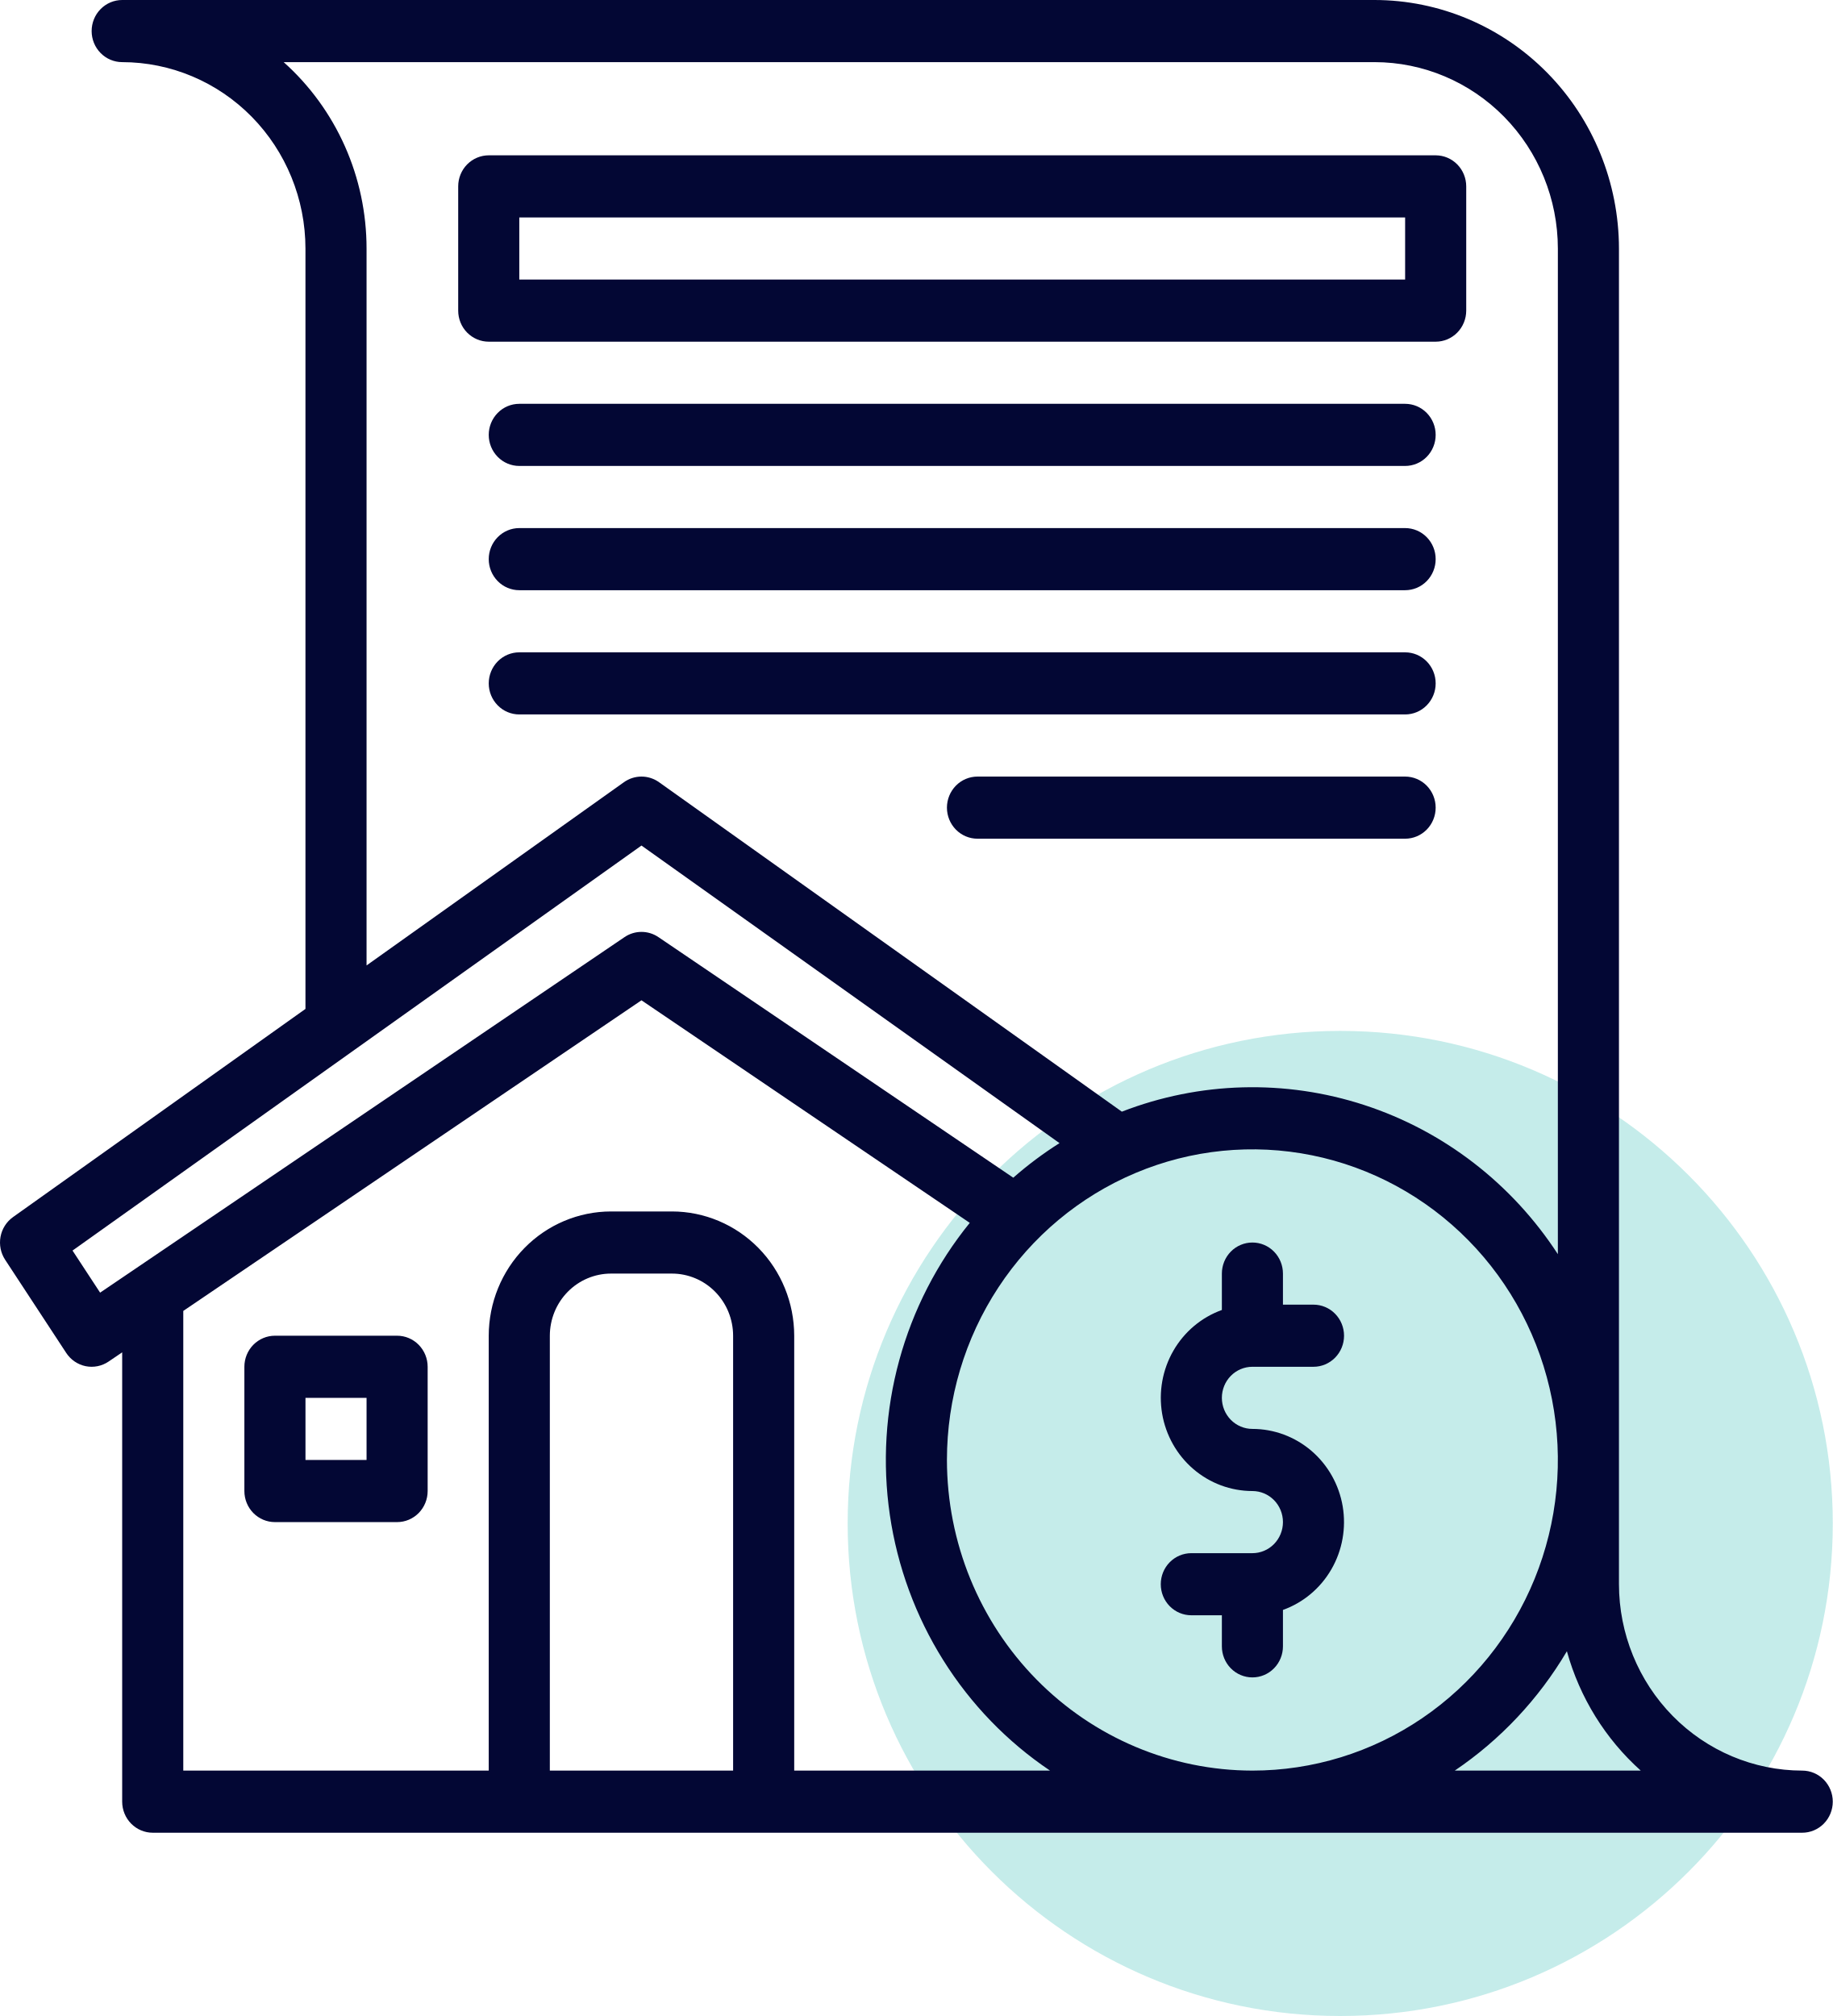
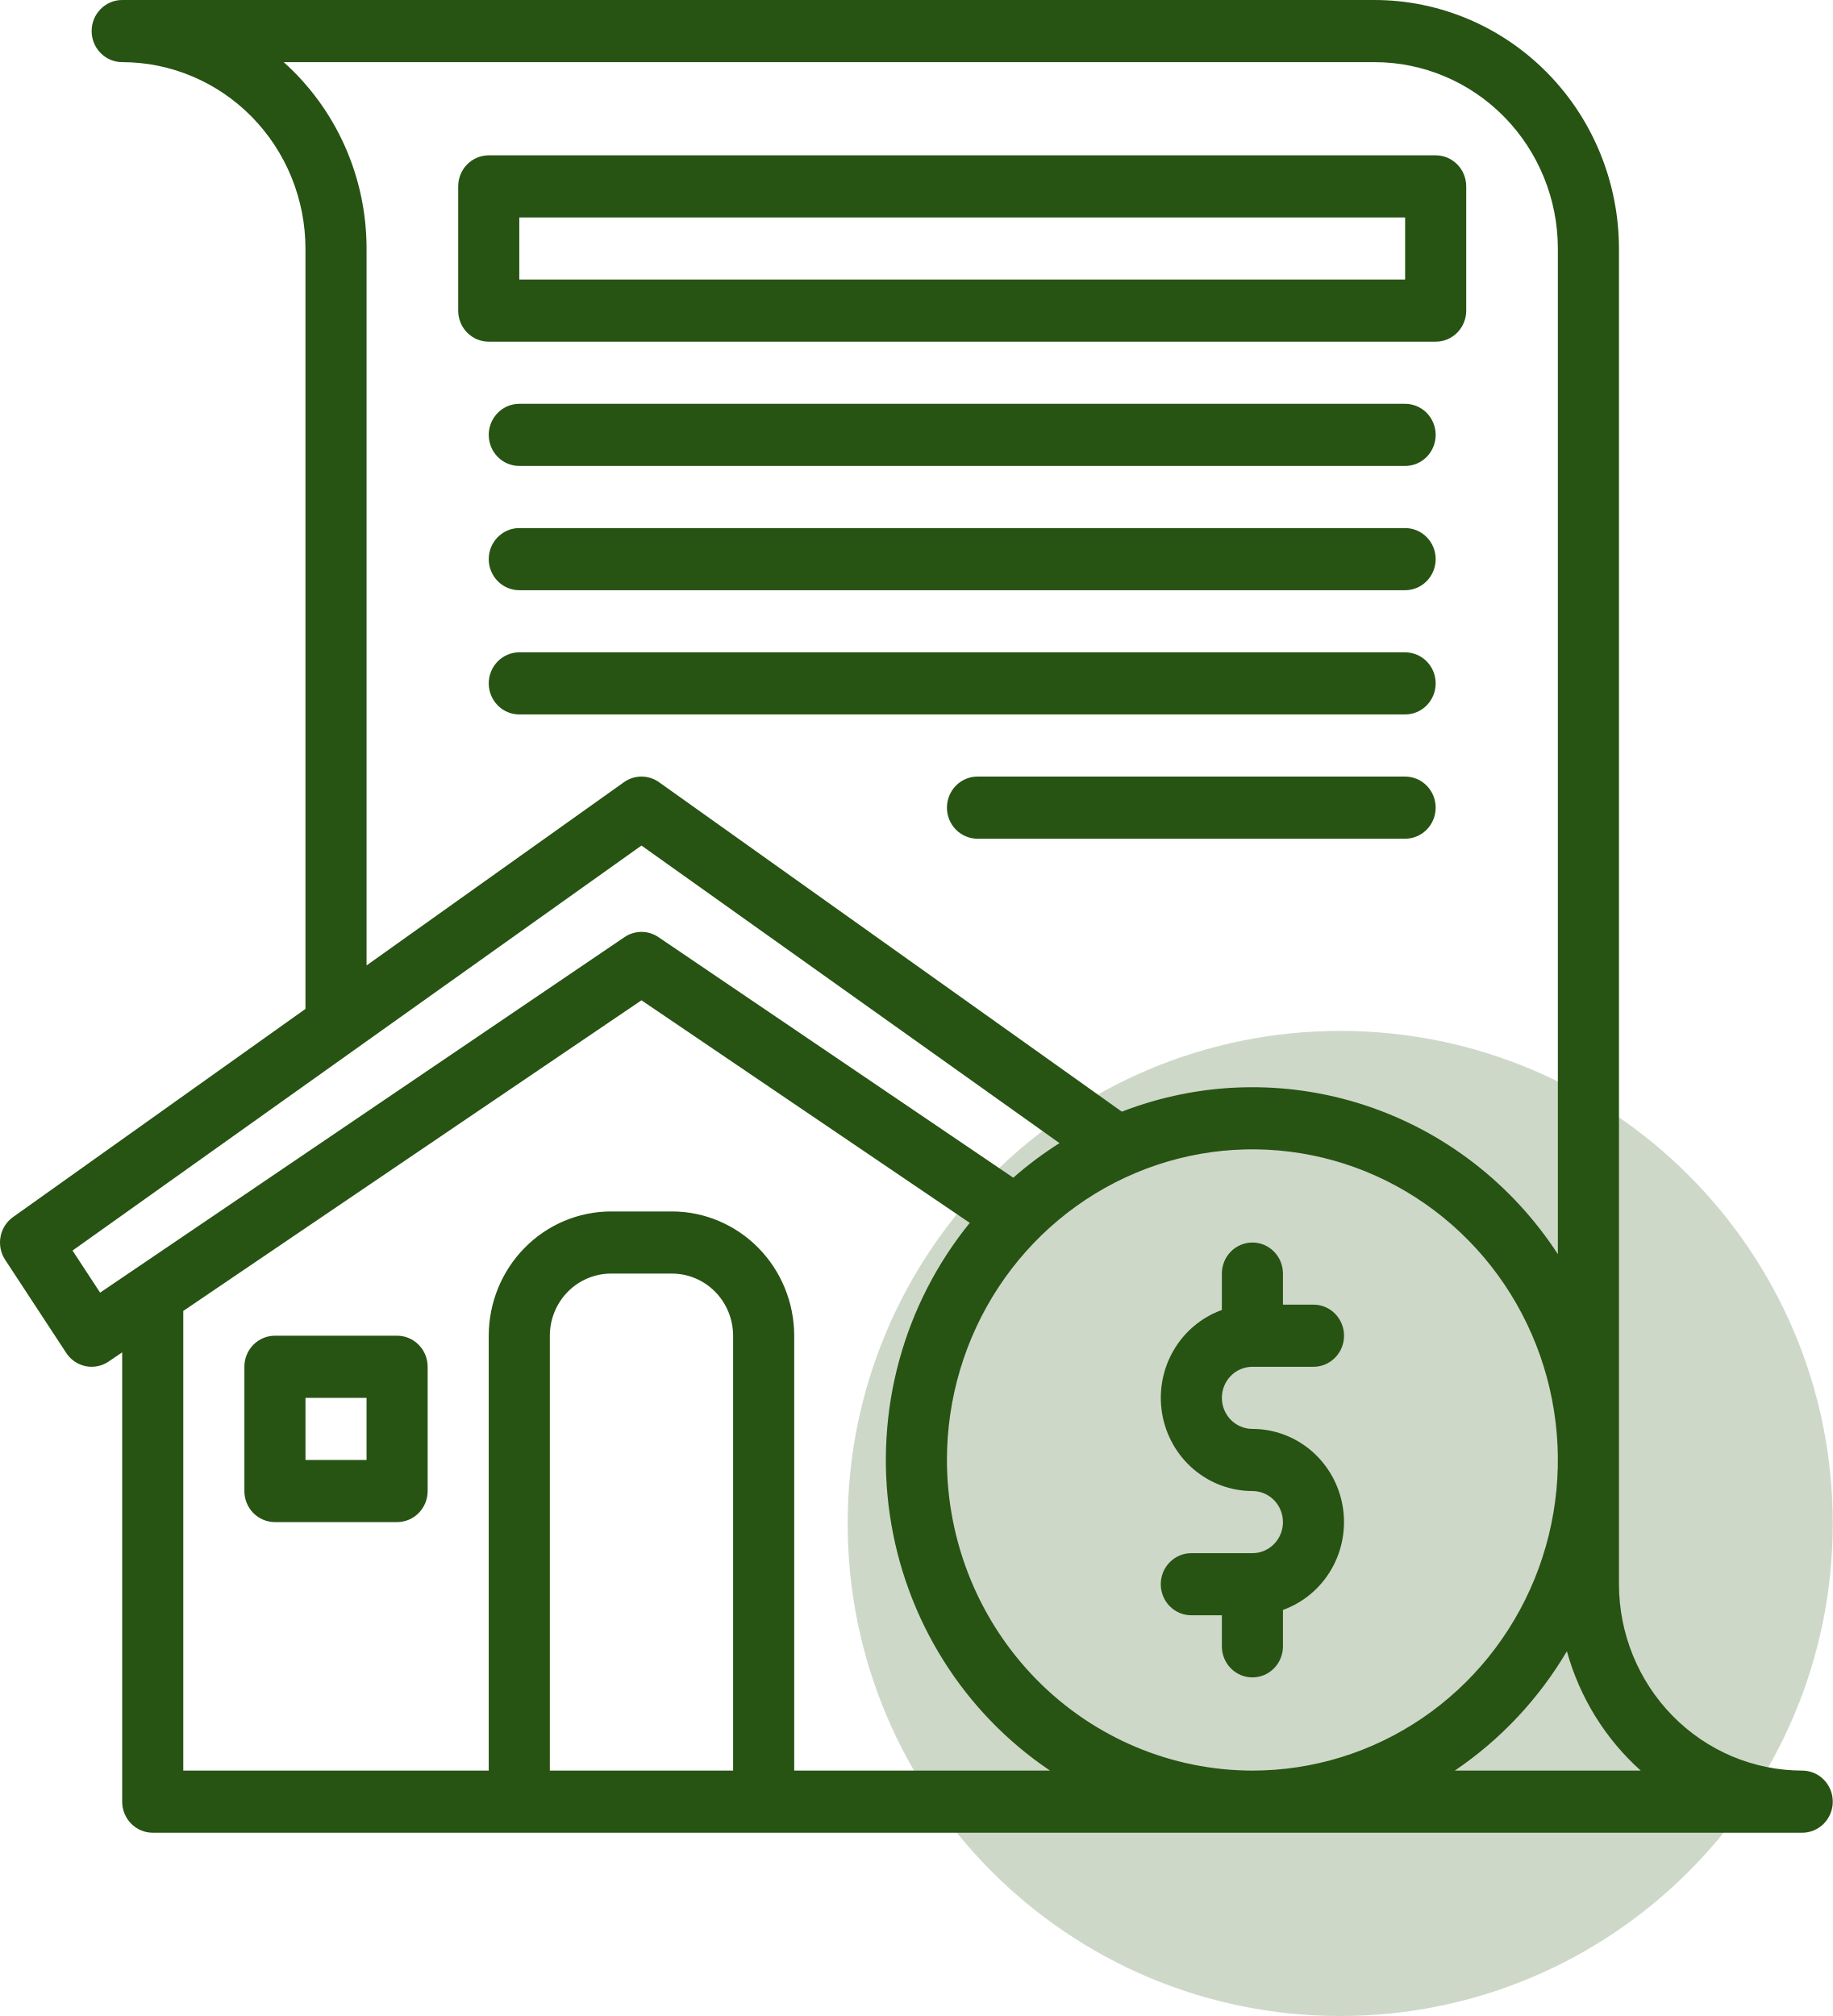
<svg xmlns="http://www.w3.org/2000/svg" width="80" height="88" viewBox="0 0 80 88" fill="none">
-   <circle cx="58.5" cy="66.5" r="21.5" fill="#00A9A4" fill-opacity="0.23" />
-   <path d="M78.667 77.288C76.546 77.286 74.512 76.428 73.013 74.903C71.513 73.377 70.669 71.309 70.667 69.153V10.848C70.663 7.972 69.539 5.214 67.539 3.181C65.539 1.147 62.828 0.003 60 0H5.333C4.98 0 4.641 0.143 4.391 0.397C4.14 0.651 4 0.996 4 1.356C4 1.716 4.14 2.06 4.391 2.315C4.641 2.569 4.98 2.712 5.333 2.712C7.454 2.714 9.488 3.572 10.988 5.097C12.487 6.623 13.331 8.691 13.333 10.848V44.04L0.569 53.126C0.283 53.33 0.087 53.638 0.023 53.986C-0.041 54.335 0.031 54.695 0.224 54.989L2.891 59.057C3.087 59.356 3.392 59.564 3.739 59.635C4.085 59.705 4.445 59.633 4.74 59.433L5.333 59.031V78.644C5.333 79.004 5.474 79.349 5.724 79.603C5.974 79.857 6.313 80 6.667 80H78.667C79.02 80 79.359 79.857 79.609 79.603C79.859 79.349 80 79.004 80 78.644C80 78.284 79.859 77.94 79.609 77.685C79.359 77.431 79.02 77.288 78.667 77.288ZM12.382 2.712H60C62.121 2.714 64.154 3.572 65.654 5.097C67.154 6.623 67.998 8.691 68 10.848V54.746C65.995 51.664 63.017 49.368 59.558 48.238C56.098 47.107 52.363 47.209 48.968 48.525L28.765 34.143C28.541 33.984 28.274 33.898 28 33.898C27.726 33.898 27.459 33.984 27.235 34.143L16 42.142V10.848C16 9.308 15.678 7.786 15.054 6.383C14.43 4.98 13.519 3.728 12.382 2.712ZM4.37 56.425L3.166 54.588L28 36.909L46.247 49.898C45.537 50.347 44.862 50.851 44.229 51.407L28.74 40.906C28.521 40.757 28.263 40.678 28 40.678C27.737 40.678 27.479 40.757 27.26 40.906L4.37 56.425ZM32 77.288H24V58.305C24.001 57.586 24.282 56.897 24.782 56.388C25.282 55.88 25.96 55.594 26.667 55.593H29.333C30.04 55.594 30.718 55.88 31.218 56.388C31.718 56.897 31.999 57.586 32 58.305V77.288ZM34.667 77.288V58.305C34.665 56.867 34.103 55.489 33.103 54.472C32.103 53.455 30.747 52.883 29.333 52.881H26.667C25.253 52.883 23.897 53.455 22.897 54.472C21.897 55.489 21.335 56.867 21.333 58.305V77.288H8V57.223L28 43.664L42.33 53.379C40.902 55.136 39.853 57.179 39.252 59.376C38.651 61.572 38.511 63.873 38.841 66.127C39.172 68.382 39.965 70.541 41.17 72.464C42.374 74.387 43.963 76.031 45.833 77.288H34.667ZM41.333 63.729C41.333 61.047 42.115 58.425 43.58 56.196C45.045 53.966 47.128 52.228 49.564 51.202C52.001 50.175 54.681 49.907 57.268 50.43C59.854 50.953 62.23 52.245 64.095 54.141C65.96 56.037 67.229 58.453 67.744 61.084C68.258 63.714 67.994 66.44 66.985 68.918C65.976 71.395 64.267 73.513 62.074 75.003C59.882 76.493 57.304 77.288 54.667 77.288C51.132 77.284 47.743 75.854 45.243 73.312C42.743 70.77 41.337 67.324 41.333 63.729ZM63.5 77.288C65.491 75.942 67.163 74.162 68.394 72.078C68.953 74.095 70.072 75.904 71.618 77.288H63.5Z" fill="#030734" />
-   <path d="M17.334 58.305H12C11.647 58.305 11.308 58.448 11.057 58.702C10.807 58.957 10.667 59.301 10.667 59.661V65.085C10.667 65.445 10.807 65.789 11.057 66.044C11.308 66.298 11.647 66.441 12 66.441H17.334C17.687 66.441 18.026 66.298 18.276 66.044C18.526 65.789 18.667 65.445 18.667 65.085V59.661C18.667 59.301 18.526 58.957 18.276 58.702C18.026 58.448 17.687 58.305 17.334 58.305ZM16 63.729H13.334V61.017H16V63.729Z" fill="#030734" />
-   <path d="M54.667 59.661H57.334C57.687 59.661 58.026 59.518 58.276 59.264C58.526 59.01 58.667 58.665 58.667 58.305C58.667 57.946 58.526 57.601 58.276 57.346C58.026 57.092 57.687 56.949 57.334 56.949H56V55.593C56 55.234 55.86 54.889 55.61 54.634C55.36 54.38 55.021 54.237 54.667 54.237C54.313 54.237 53.974 54.38 53.724 54.634C53.474 54.889 53.334 55.234 53.334 55.593V57.182C52.444 57.502 51.695 58.132 51.218 58.959C50.741 59.787 50.567 60.759 50.726 61.705C50.886 62.65 51.369 63.508 52.09 64.126C52.811 64.745 53.724 65.084 54.667 65.085C55.021 65.085 55.36 65.228 55.61 65.482C55.86 65.736 56 66.081 56 66.441C56 66.8 55.86 67.145 55.61 67.4C55.36 67.654 55.021 67.797 54.667 67.797H52C51.647 67.797 51.308 67.939 51.057 68.194C50.807 68.448 50.667 68.793 50.667 69.153C50.667 69.512 50.807 69.857 51.057 70.111C51.308 70.366 51.647 70.508 52 70.508H53.334V71.864C53.334 72.224 53.474 72.569 53.724 72.823C53.974 73.078 54.313 73.22 54.667 73.22C55.021 73.22 55.36 73.078 55.61 72.823C55.86 72.569 56 72.224 56 71.864V70.275C56.889 69.955 57.639 69.326 58.116 68.498C58.593 67.671 58.767 66.698 58.608 65.753C58.448 64.807 57.965 63.95 57.244 63.331C56.523 62.713 55.61 62.373 54.667 62.373C54.313 62.373 53.974 62.23 53.724 61.976C53.474 61.721 53.334 61.377 53.334 61.017C53.334 60.657 53.474 60.312 53.724 60.058C53.974 59.804 54.313 59.661 54.667 59.661Z" fill="#030734" />
-   <path d="M21.333 14.915H62.667C63.02 14.915 63.359 14.772 63.609 14.518C63.859 14.264 64 13.919 64 13.559V8.136C64 7.776 63.859 7.431 63.609 7.177C63.359 6.923 63.02 6.78 62.667 6.78H21.333C20.98 6.78 20.641 6.923 20.39 7.177C20.14 7.431 20 7.776 20 8.136V13.559C20 13.919 20.14 14.264 20.39 14.518C20.641 14.772 20.98 14.915 21.333 14.915ZM22.667 9.492H61.333V12.203H22.667V9.492Z" fill="#030734" />
-   <path d="M61.333 17.627H22.666C22.313 17.627 21.974 17.77 21.724 18.024C21.474 18.279 21.333 18.623 21.333 18.983C21.333 19.343 21.474 19.688 21.724 19.942C21.974 20.196 22.313 20.339 22.666 20.339H61.333C61.687 20.339 62.026 20.196 62.276 19.942C62.526 19.688 62.666 19.343 62.666 18.983C62.666 18.623 62.526 18.279 62.276 18.024C62.026 17.77 61.687 17.627 61.333 17.627Z" fill="#030734" />
-   <path d="M61.333 23.051H22.666C22.313 23.051 21.974 23.194 21.724 23.448C21.474 23.702 21.333 24.047 21.333 24.407C21.333 24.766 21.474 25.111 21.724 25.366C21.974 25.62 22.313 25.763 22.666 25.763H61.333C61.687 25.763 62.026 25.62 62.276 25.366C62.526 25.111 62.666 24.766 62.666 24.407C62.666 24.047 62.526 23.702 62.276 23.448C62.026 23.194 61.687 23.051 61.333 23.051Z" fill="#030734" />
-   <path d="M61.333 28.475H22.666C22.313 28.475 21.974 28.617 21.724 28.872C21.474 29.126 21.333 29.471 21.333 29.831C21.333 30.19 21.474 30.535 21.724 30.789C21.974 31.044 22.313 31.186 22.666 31.186H61.333C61.687 31.186 62.026 31.044 62.276 30.789C62.526 30.535 62.666 30.19 62.666 29.831C62.666 29.471 62.526 29.126 62.276 28.872C62.026 28.617 61.687 28.475 61.333 28.475Z" fill="#030734" />
-   <path d="M61.333 33.898H42.666C42.313 33.898 41.974 34.041 41.724 34.295C41.474 34.55 41.333 34.895 41.333 35.254C41.333 35.614 41.474 35.959 41.724 36.213C41.974 36.467 42.313 36.61 42.666 36.61H61.333C61.687 36.61 62.026 36.467 62.276 36.213C62.526 35.959 62.666 35.614 62.666 35.254C62.666 34.895 62.526 34.55 62.276 34.295C62.026 34.041 61.687 33.898 61.333 33.898Z" fill="#030734" />
+   <circle cx="58.5" cy="66.5" r="21.5" fill="#275313" fill-opacity="0.23" />
+   <path d="M78.667 77.288C76.546 77.286 74.512 76.428 73.013 74.903C71.513 73.377 70.669 71.309 70.667 69.153V10.848C70.663 7.972 69.539 5.214 67.539 3.181C65.539 1.147 62.828 0.003 60 0H5.333C4.98 0 4.641 0.143 4.391 0.397C4.14 0.651 4 0.996 4 1.356C4 1.716 4.14 2.06 4.391 2.315C4.641 2.569 4.98 2.712 5.333 2.712C7.454 2.714 9.488 3.572 10.988 5.097C12.487 6.623 13.331 8.691 13.333 10.848V44.04L0.569 53.126C0.283 53.33 0.087 53.638 0.023 53.986C-0.041 54.335 0.031 54.695 0.224 54.989L2.891 59.057C3.087 59.356 3.392 59.564 3.739 59.635C4.085 59.705 4.445 59.633 4.74 59.433L5.333 59.031V78.644C5.333 79.004 5.474 79.349 5.724 79.603C5.974 79.857 6.313 80 6.667 80H78.667C79.02 80 79.359 79.857 79.609 79.603C79.859 79.349 80 79.004 80 78.644C80 78.284 79.859 77.94 79.609 77.685C79.359 77.431 79.02 77.288 78.667 77.288ZM12.382 2.712H60C62.121 2.714 64.154 3.572 65.654 5.097C67.154 6.623 67.998 8.691 68 10.848V54.746C65.995 51.664 63.017 49.368 59.558 48.238C56.098 47.107 52.363 47.209 48.968 48.525L28.765 34.143C28.541 33.984 28.274 33.898 28 33.898C27.726 33.898 27.459 33.984 27.235 34.143L16 42.142V10.848C16 9.308 15.678 7.786 15.054 6.383C14.43 4.98 13.519 3.728 12.382 2.712ZM4.37 56.425L3.166 54.588L28 36.909L46.247 49.898C45.537 50.347 44.862 50.851 44.229 51.407L28.74 40.906C28.521 40.757 28.263 40.678 28 40.678C27.737 40.678 27.479 40.757 27.26 40.906L4.37 56.425ZM32 77.288H24V58.305C24.001 57.586 24.282 56.897 24.782 56.388C25.282 55.88 25.96 55.594 26.667 55.593H29.333C30.04 55.594 30.718 55.88 31.218 56.388C31.718 56.897 31.999 57.586 32 58.305V77.288ZM34.667 77.288V58.305C34.665 56.867 34.103 55.489 33.103 54.472C32.103 53.455 30.747 52.883 29.333 52.881H26.667C25.253 52.883 23.897 53.455 22.897 54.472C21.897 55.489 21.335 56.867 21.333 58.305V77.288H8V57.223L28 43.664L42.33 53.379C40.902 55.136 39.853 57.179 39.252 59.376C38.651 61.572 38.511 63.873 38.841 66.127C39.172 68.382 39.965 70.541 41.17 72.464C42.374 74.387 43.963 76.031 45.833 77.288H34.667ZM41.333 63.729C41.333 61.047 42.115 58.425 43.58 56.196C45.045 53.966 47.128 52.228 49.564 51.202C52.001 50.175 54.681 49.907 57.268 50.43C59.854 50.953 62.23 52.245 64.095 54.141C65.96 56.037 67.229 58.453 67.744 61.084C68.258 63.714 67.994 66.44 66.985 68.918C65.976 71.395 64.267 73.513 62.074 75.003C59.882 76.493 57.304 77.288 54.667 77.288C51.132 77.284 47.743 75.854 45.243 73.312C42.743 70.77 41.337 67.324 41.333 63.729ZM63.5 77.288C65.491 75.942 67.163 74.162 68.394 72.078C68.953 74.095 70.072 75.904 71.618 77.288H63.5Z" fill="#275313" />
+   <path d="M17.334 58.305H12C11.647 58.305 11.308 58.448 11.057 58.702C10.807 58.957 10.667 59.301 10.667 59.661V65.085C10.667 65.445 10.807 65.789 11.057 66.044C11.308 66.298 11.647 66.441 12 66.441H17.334C17.687 66.441 18.026 66.298 18.276 66.044C18.526 65.789 18.667 65.445 18.667 65.085V59.661C18.667 59.301 18.526 58.957 18.276 58.702C18.026 58.448 17.687 58.305 17.334 58.305ZM16 63.729H13.334V61.017H16V63.729Z" fill="#275313" />
+   <path d="M54.667 59.661H57.334C57.687 59.661 58.026 59.518 58.276 59.264C58.526 59.01 58.667 58.665 58.667 58.305C58.667 57.946 58.526 57.601 58.276 57.346C58.026 57.092 57.687 56.949 57.334 56.949H56V55.593C56 55.234 55.86 54.889 55.61 54.634C55.36 54.38 55.021 54.237 54.667 54.237C54.313 54.237 53.974 54.38 53.724 54.634C53.474 54.889 53.334 55.234 53.334 55.593V57.182C52.444 57.502 51.695 58.132 51.218 58.959C50.741 59.787 50.567 60.759 50.726 61.705C50.886 62.65 51.369 63.508 52.09 64.126C52.811 64.745 53.724 65.084 54.667 65.085C55.021 65.085 55.36 65.228 55.61 65.482C55.86 65.736 56 66.081 56 66.441C56 66.8 55.86 67.145 55.61 67.4C55.36 67.654 55.021 67.797 54.667 67.797H52C51.647 67.797 51.308 67.939 51.057 68.194C50.807 68.448 50.667 68.793 50.667 69.153C50.667 69.512 50.807 69.857 51.057 70.111C51.308 70.366 51.647 70.508 52 70.508H53.334V71.864C53.334 72.224 53.474 72.569 53.724 72.823C53.974 73.078 54.313 73.22 54.667 73.22C55.021 73.22 55.36 73.078 55.61 72.823C55.86 72.569 56 72.224 56 71.864V70.275C56.889 69.955 57.639 69.326 58.116 68.498C58.593 67.671 58.767 66.698 58.608 65.753C58.448 64.807 57.965 63.95 57.244 63.331C56.523 62.713 55.61 62.373 54.667 62.373C54.313 62.373 53.974 62.23 53.724 61.976C53.474 61.721 53.334 61.377 53.334 61.017C53.334 60.657 53.474 60.312 53.724 60.058C53.974 59.804 54.313 59.661 54.667 59.661Z" fill="#275313" />
+   <path d="M21.333 14.915H62.667C63.02 14.915 63.359 14.772 63.609 14.518C63.859 14.264 64 13.919 64 13.559V8.136C64 7.776 63.859 7.431 63.609 7.177C63.359 6.923 63.02 6.78 62.667 6.78H21.333C20.98 6.78 20.641 6.923 20.39 7.177C20.14 7.431 20 7.776 20 8.136V13.559C20 13.919 20.14 14.264 20.39 14.518C20.641 14.772 20.98 14.915 21.333 14.915ZM22.667 9.492H61.333V12.203H22.667V9.492Z" fill="#275313" />
+   <path d="M61.333 17.627H22.666C22.313 17.627 21.974 17.77 21.724 18.024C21.474 18.279 21.333 18.623 21.333 18.983C21.333 19.343 21.474 19.688 21.724 19.942C21.974 20.196 22.313 20.339 22.666 20.339H61.333C61.687 20.339 62.026 20.196 62.276 19.942C62.526 19.688 62.666 19.343 62.666 18.983C62.666 18.623 62.526 18.279 62.276 18.024C62.026 17.77 61.687 17.627 61.333 17.627Z" fill="#275313" />
+   <path d="M61.333 23.051H22.666C22.313 23.051 21.974 23.194 21.724 23.448C21.474 23.702 21.333 24.047 21.333 24.407C21.333 24.766 21.474 25.111 21.724 25.366C21.974 25.62 22.313 25.763 22.666 25.763H61.333C61.687 25.763 62.026 25.62 62.276 25.366C62.526 25.111 62.666 24.766 62.666 24.407C62.666 24.047 62.526 23.702 62.276 23.448C62.026 23.194 61.687 23.051 61.333 23.051Z" fill="#275313" />
+   <path d="M61.333 28.475H22.666C22.313 28.475 21.974 28.617 21.724 28.872C21.474 29.126 21.333 29.471 21.333 29.831C21.333 30.19 21.474 30.535 21.724 30.789C21.974 31.044 22.313 31.186 22.666 31.186H61.333C61.687 31.186 62.026 31.044 62.276 30.789C62.526 30.535 62.666 30.19 62.666 29.831C62.666 29.471 62.526 29.126 62.276 28.872C62.026 28.617 61.687 28.475 61.333 28.475Z" fill="#275313" />
+   <path d="M61.333 33.898H42.666C42.313 33.898 41.974 34.041 41.724 34.295C41.474 34.55 41.333 34.895 41.333 35.254C41.333 35.614 41.474 35.959 41.724 36.213C41.974 36.467 42.313 36.61 42.666 36.61H61.333C61.687 36.61 62.026 36.467 62.276 36.213C62.526 35.959 62.666 35.614 62.666 35.254C62.666 34.895 62.526 34.55 62.276 34.295C62.026 34.041 61.687 33.898 61.333 33.898Z" fill="#275313" />
</svg>
